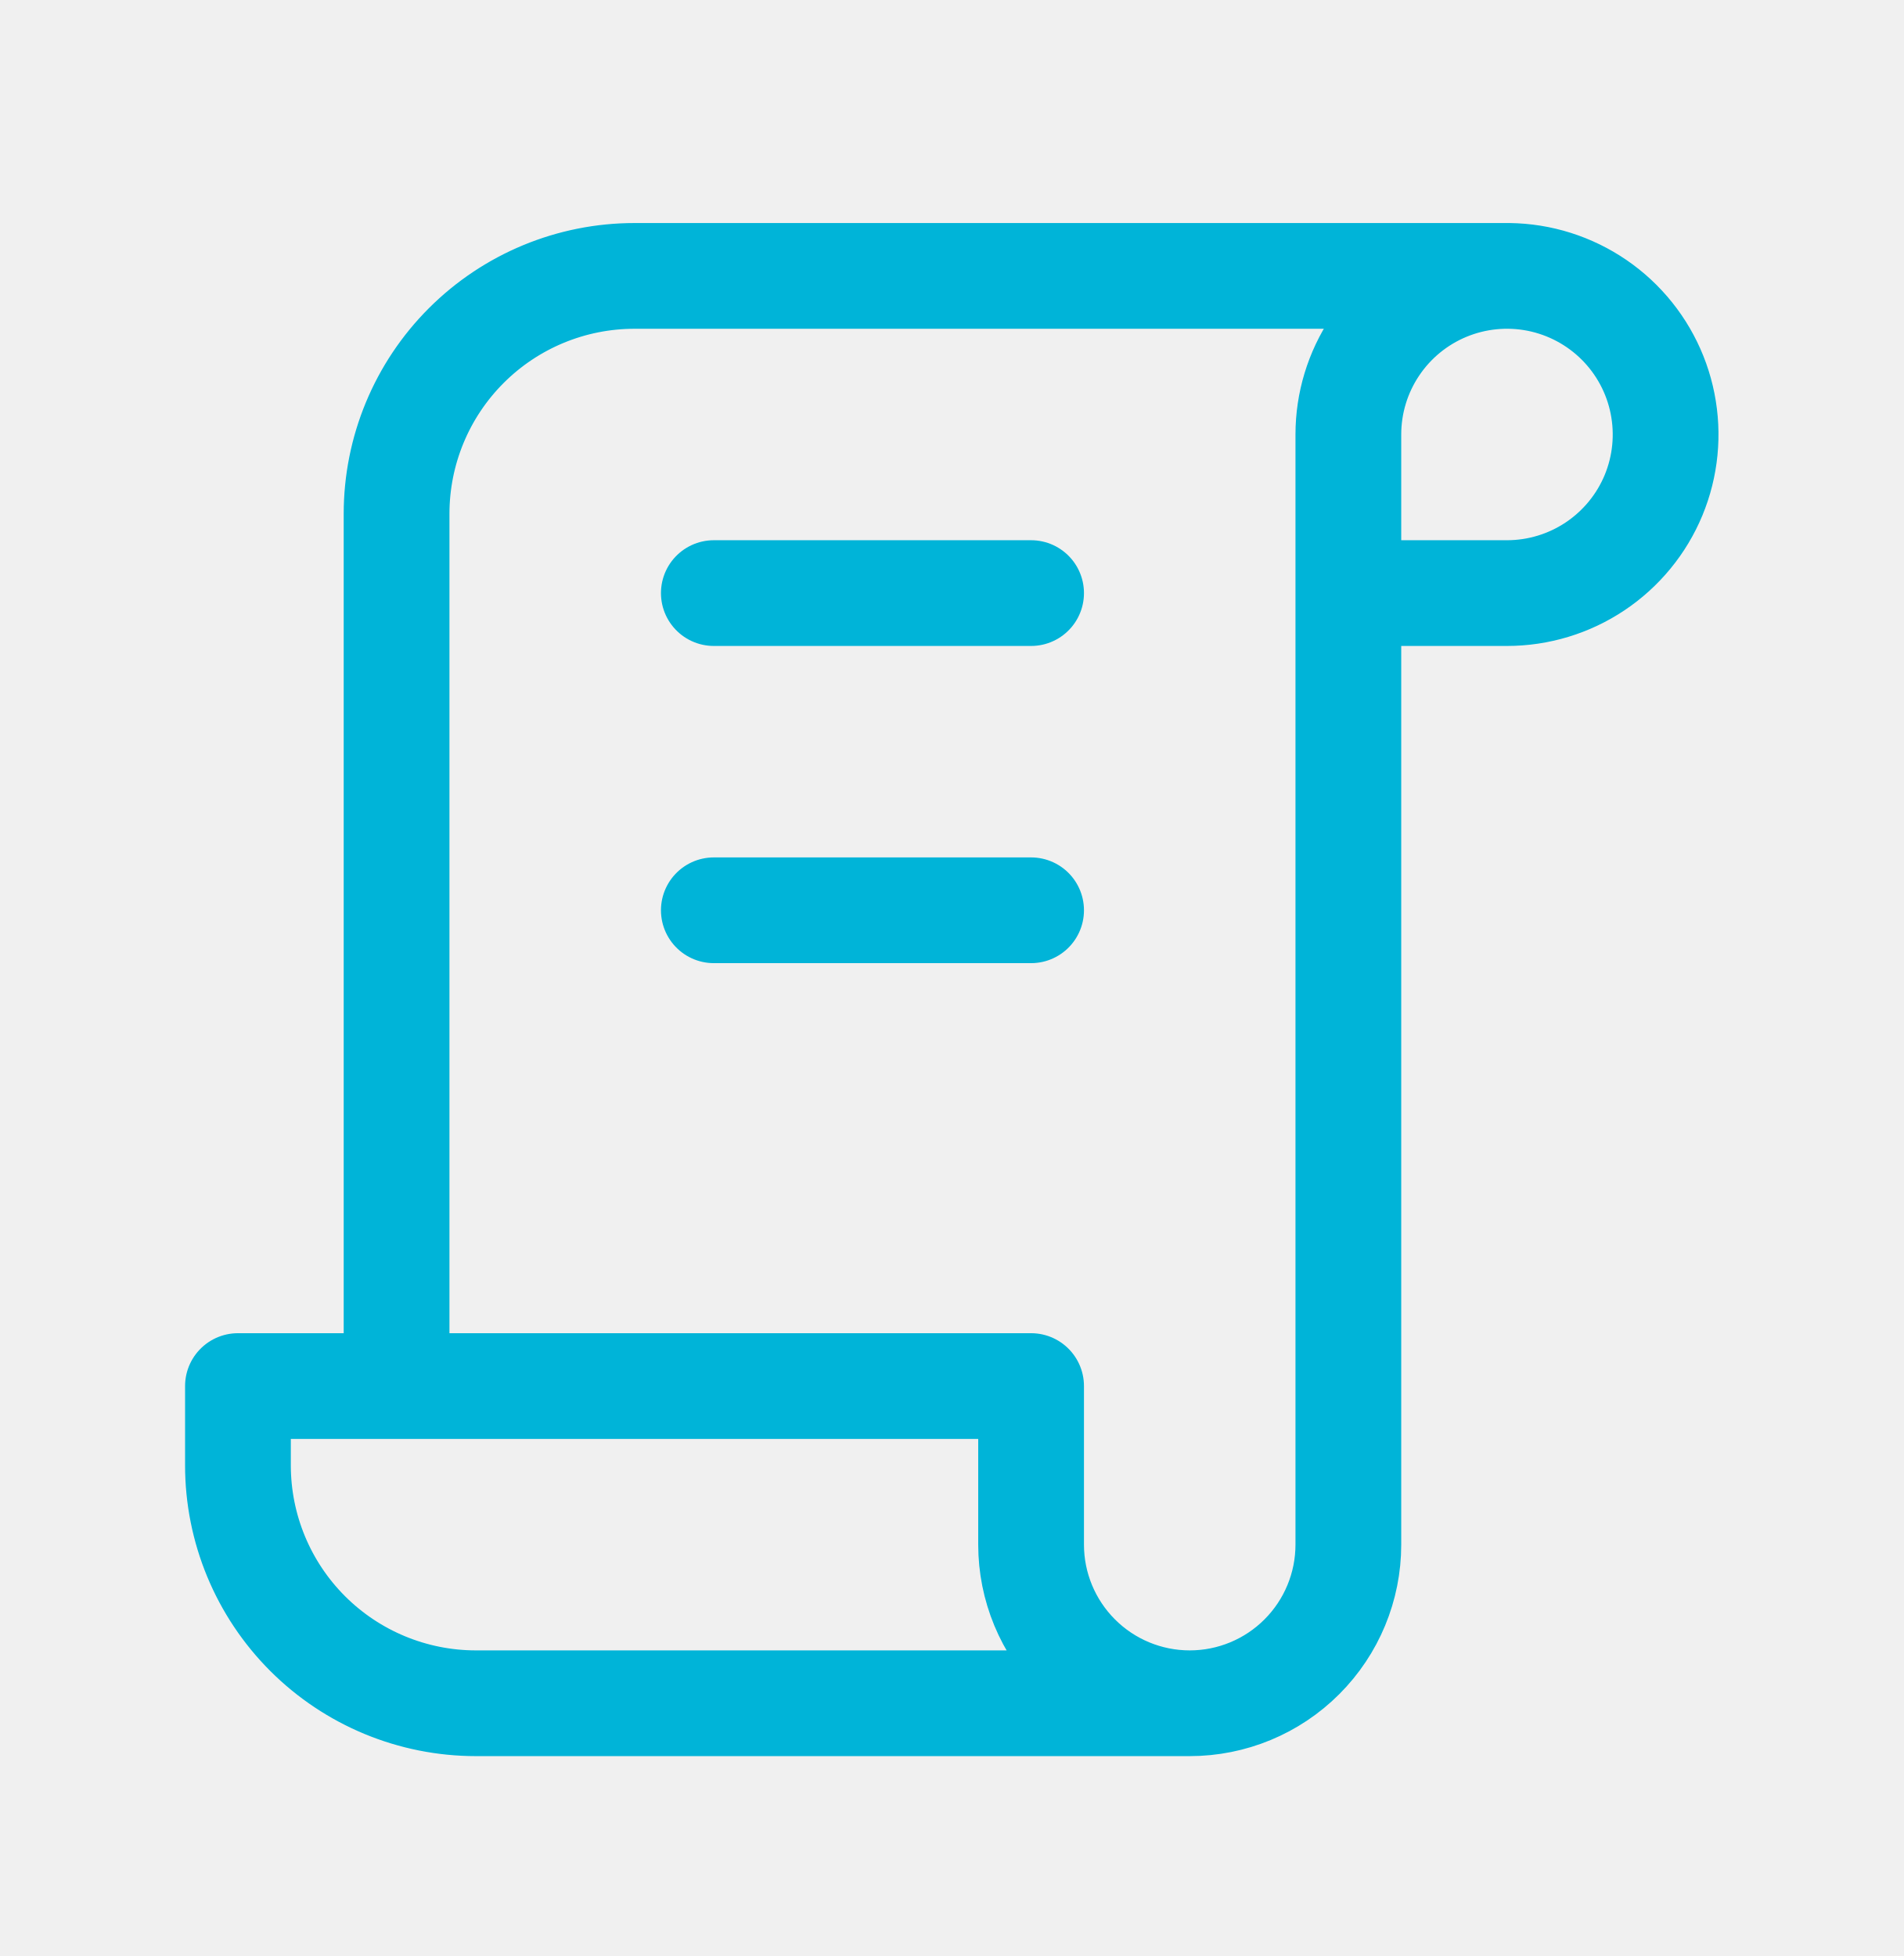
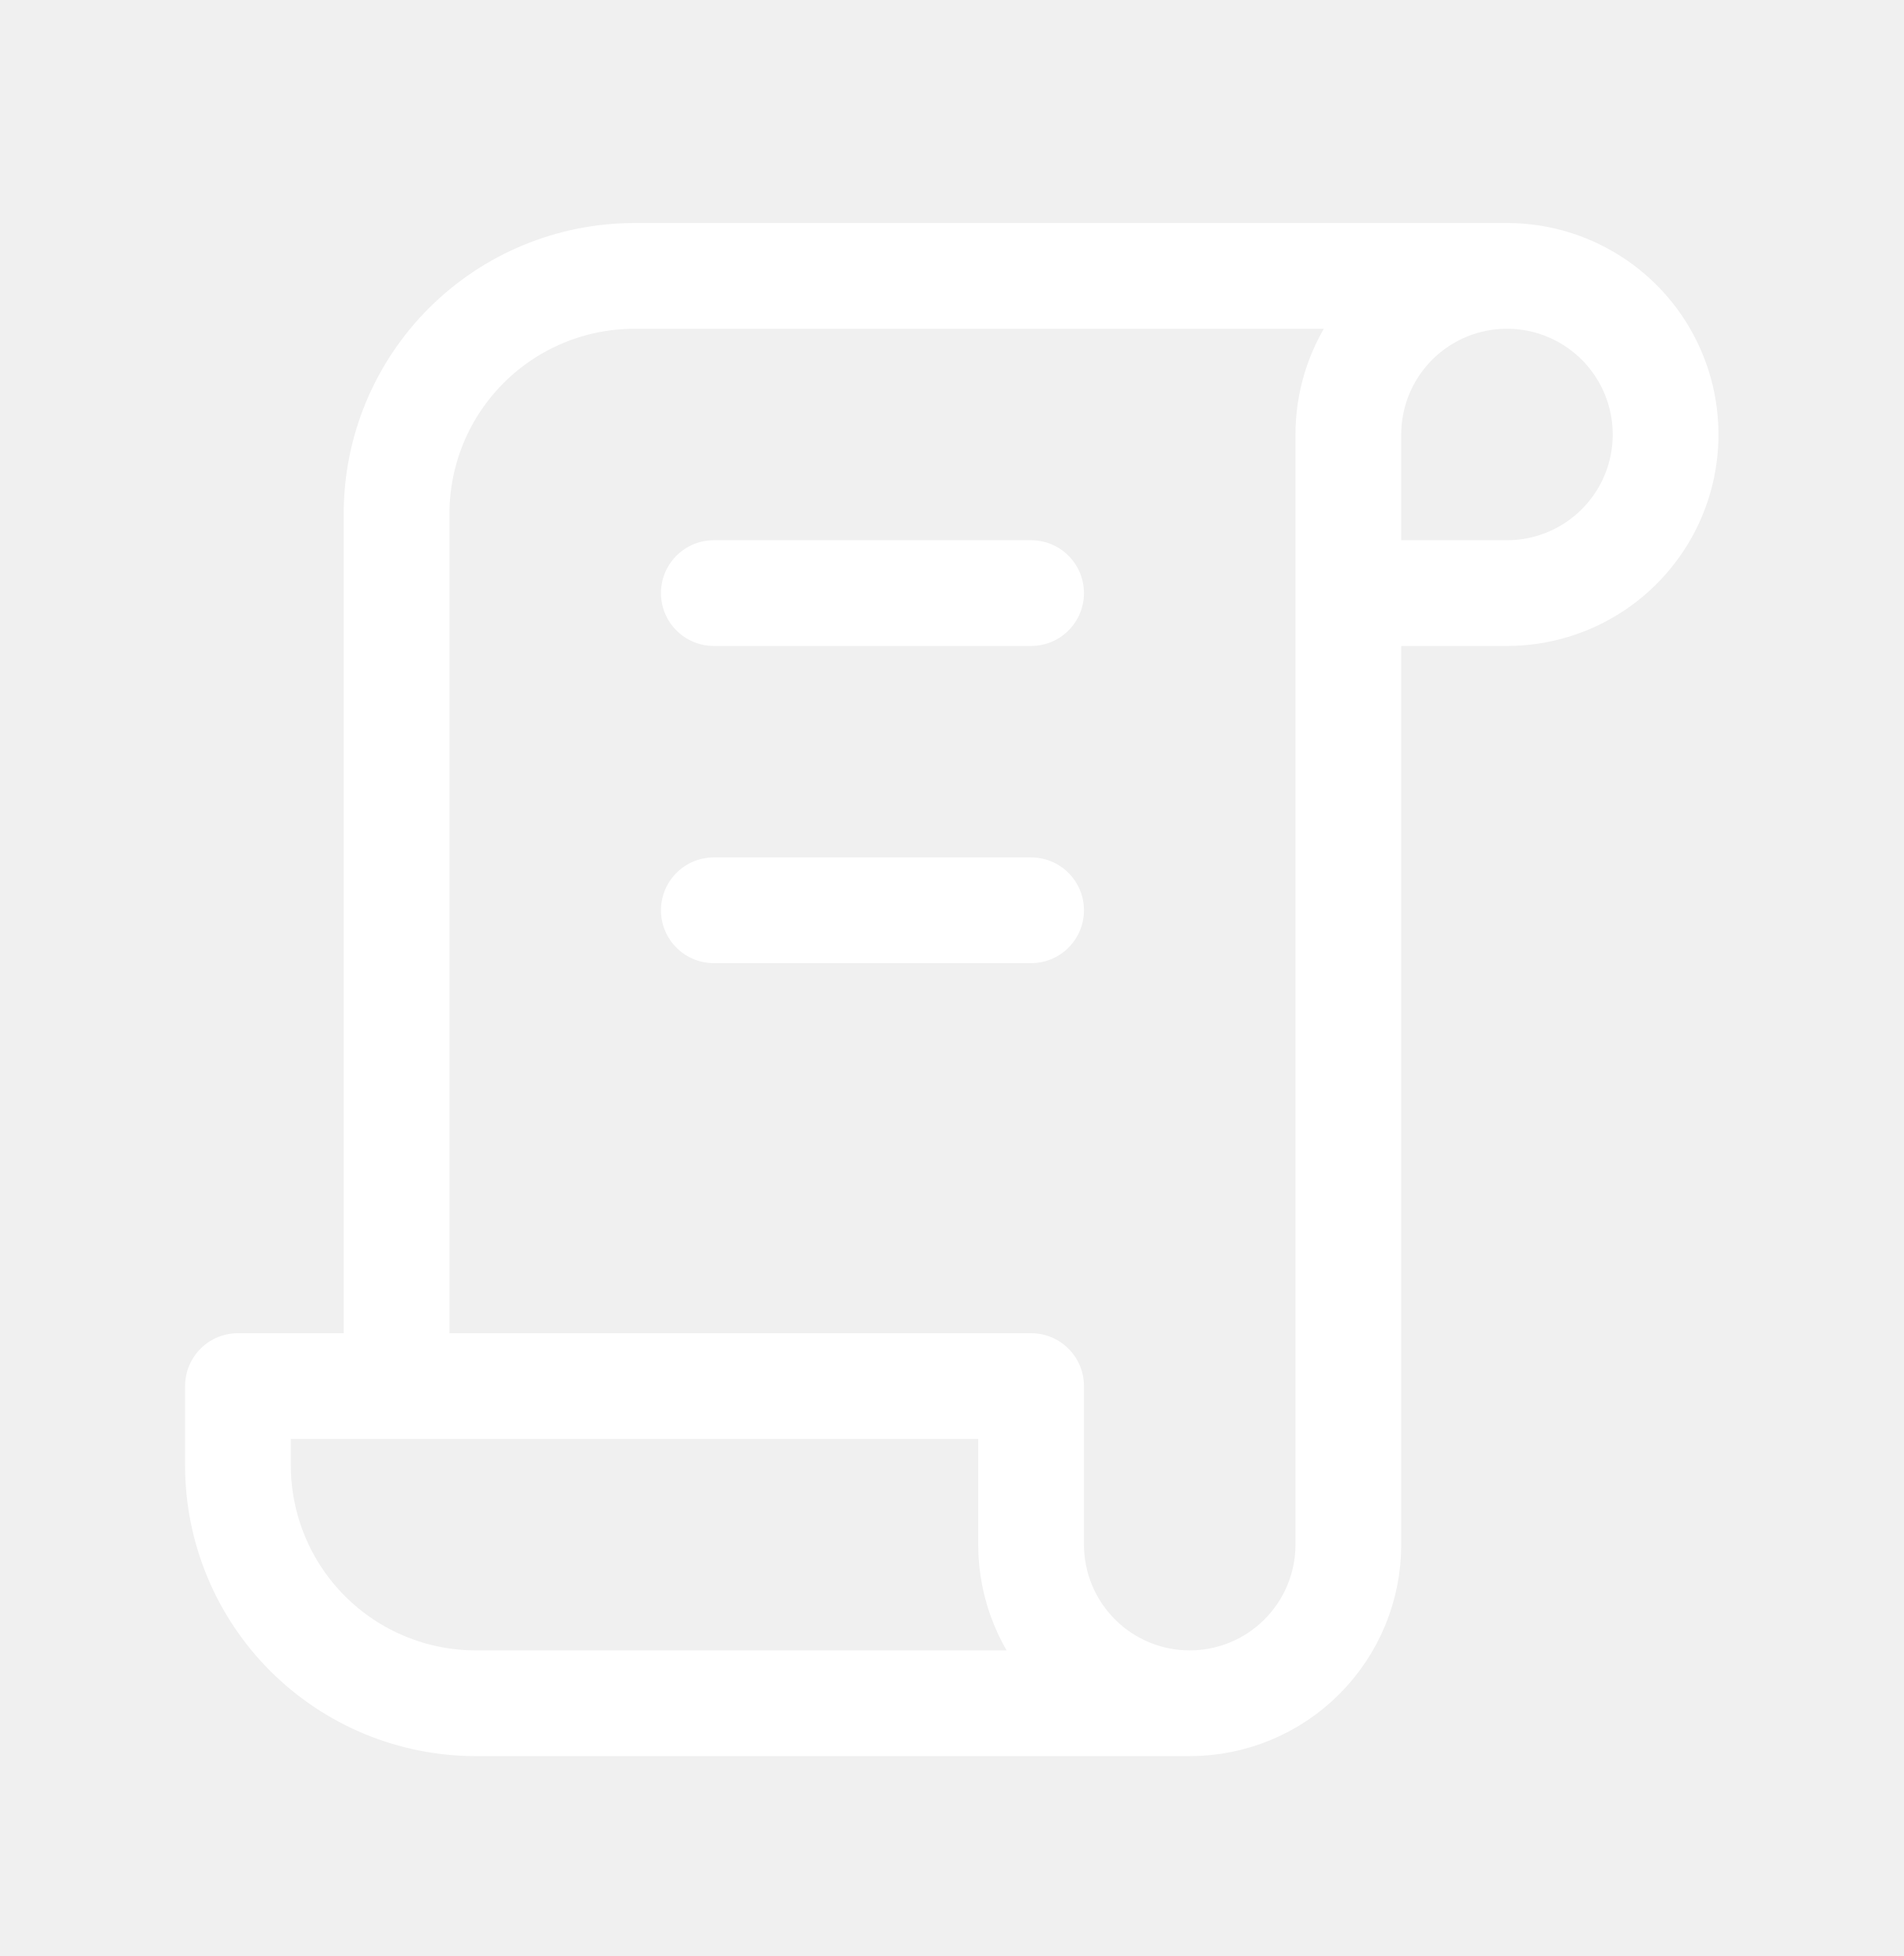
- <svg xmlns="http://www.w3.org/2000/svg" width="36" height="37" viewBox="0 0 36 37" fill="none">
+ <svg xmlns="http://www.w3.org/2000/svg" width="36px" height="37px" viewBox="0 0 36 37" fill="none" transform="rotate(0) scale(1, 1)">
  <g id="Frame" clip-path="url(#clip0_11081_131829)">
-     <path id="Vector" d="M22.5 32.219H9C7.807 32.219 6.662 31.745 5.818 30.901C4.974 30.057 4.5 28.912 4.5 27.719V26.219H19.5V29.219C19.5 30.014 19.816 30.777 20.379 31.34C20.941 31.903 21.704 32.219 22.5 32.219ZM22.5 32.219C23.296 32.219 24.059 31.903 24.621 31.34C25.184 30.777 25.5 30.014 25.5 29.219V8.219C25.5 7.625 25.676 7.045 26.006 6.552C26.335 6.059 26.804 5.674 27.352 5.447C27.9 5.22 28.503 5.161 29.085 5.276C29.667 5.392 30.202 5.678 30.621 6.097C31.041 6.517 31.327 7.052 31.442 7.633C31.558 8.215 31.499 8.819 31.272 9.367C31.045 9.915 30.66 10.383 30.167 10.713C29.673 11.043 29.093 11.219 28.5 11.219H25.5M28.5 5.219H12C10.806 5.219 9.662 5.693 8.818 6.537C7.974 7.381 7.5 8.525 7.5 9.719V26.219" stroke="#00B4D8" stroke-width="2" stroke-linecap="round" stroke-linejoin="round" />
-     <path id="Vector_2" d="M13.5 11.219H19.5" stroke="#00B4D8" stroke-width="2" stroke-linecap="round" stroke-linejoin="round" />
-     <path id="Vector_3" d="M13.5 17.219H19.5" stroke="#00B4D8" stroke-width="2" stroke-linecap="round" stroke-linejoin="round" />
+     <path id="Vector" d="M22.5 32.219H9C7.807 32.219 6.662 31.745 5.818 30.901C4.974 30.057 4.5 28.912 4.5 27.719V26.219H19.5V29.219C19.5 30.014 19.816 30.777 20.379 31.34C20.941 31.903 21.704 32.219 22.5 32.219ZM22.5 32.219C23.296 32.219 24.059 31.903 24.621 31.34C25.184 30.777 25.5 30.014 25.5 29.219V8.219C25.5 7.625 25.676 7.045 26.006 6.552C26.335 6.059 26.804 5.674 27.352 5.447C27.9 5.22 28.503 5.161 29.085 5.276C29.667 5.392 30.202 5.678 30.621 6.097C31.041 6.517 31.327 7.052 31.442 7.633C31.558 8.215 31.499 8.819 31.272 9.367C31.045 9.915 30.66 10.383 30.167 10.713C29.673 11.043 29.093 11.219 28.5 11.219H25.5M28.5 5.219H12C10.806 5.219 9.662 5.693 8.818 6.537C7.974 7.381 7.5 8.525 7.5 9.719V26.219" stroke="#ffffff" stroke-width="2" stroke-linecap="round" stroke-linejoin="round" />
+     <path id="Vector_2" d="M13.5 11.219H19.5" stroke="#ffffff" stroke-width="2" stroke-linecap="round" stroke-linejoin="round" />
+     <path id="Vector_3" d="M13.5 17.219H19.5" stroke="#ffffff" stroke-width="2" stroke-linecap="round" stroke-linejoin="round" />
  </g>
  <defs>
    <clipPath id="clip0_11081_131829">
-       <rect width="36" height="36" fill="white" transform="translate(0 0.71875)" />
+       <rect width="36" height="36" fill="#ffffff" transform="translate(0 0.71875)" />
    </clipPath>
  </defs>
</svg>
